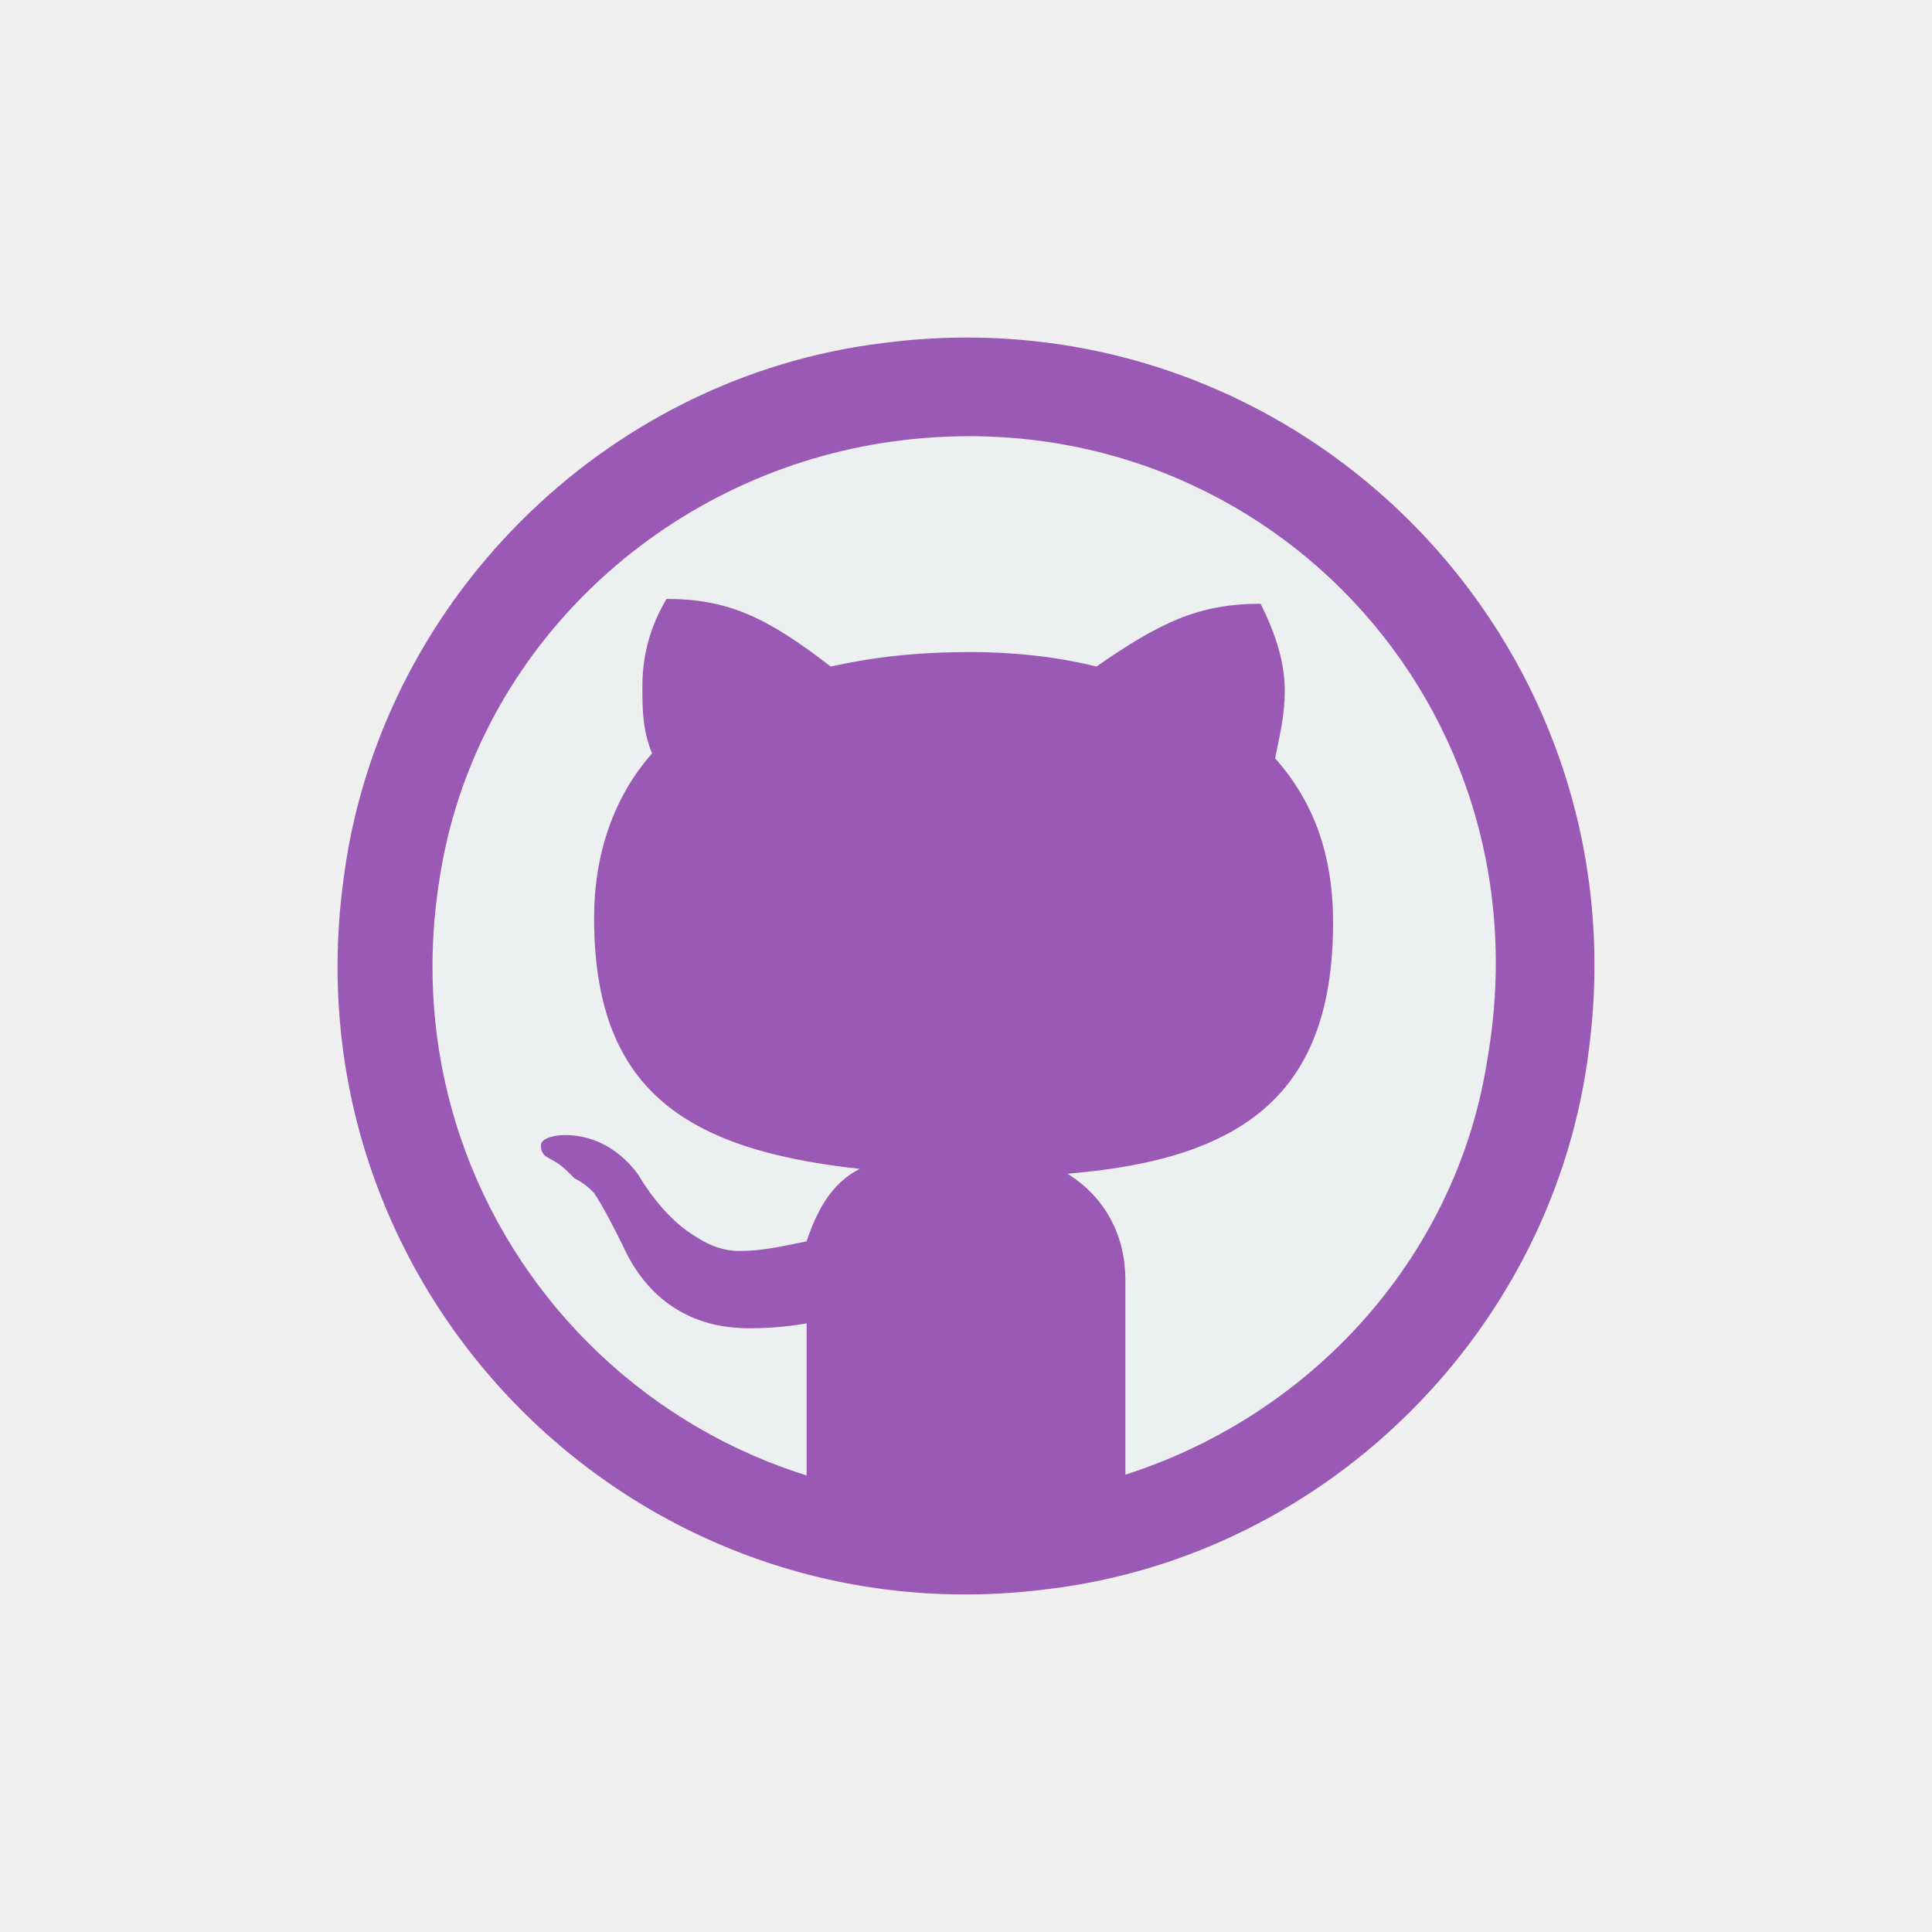
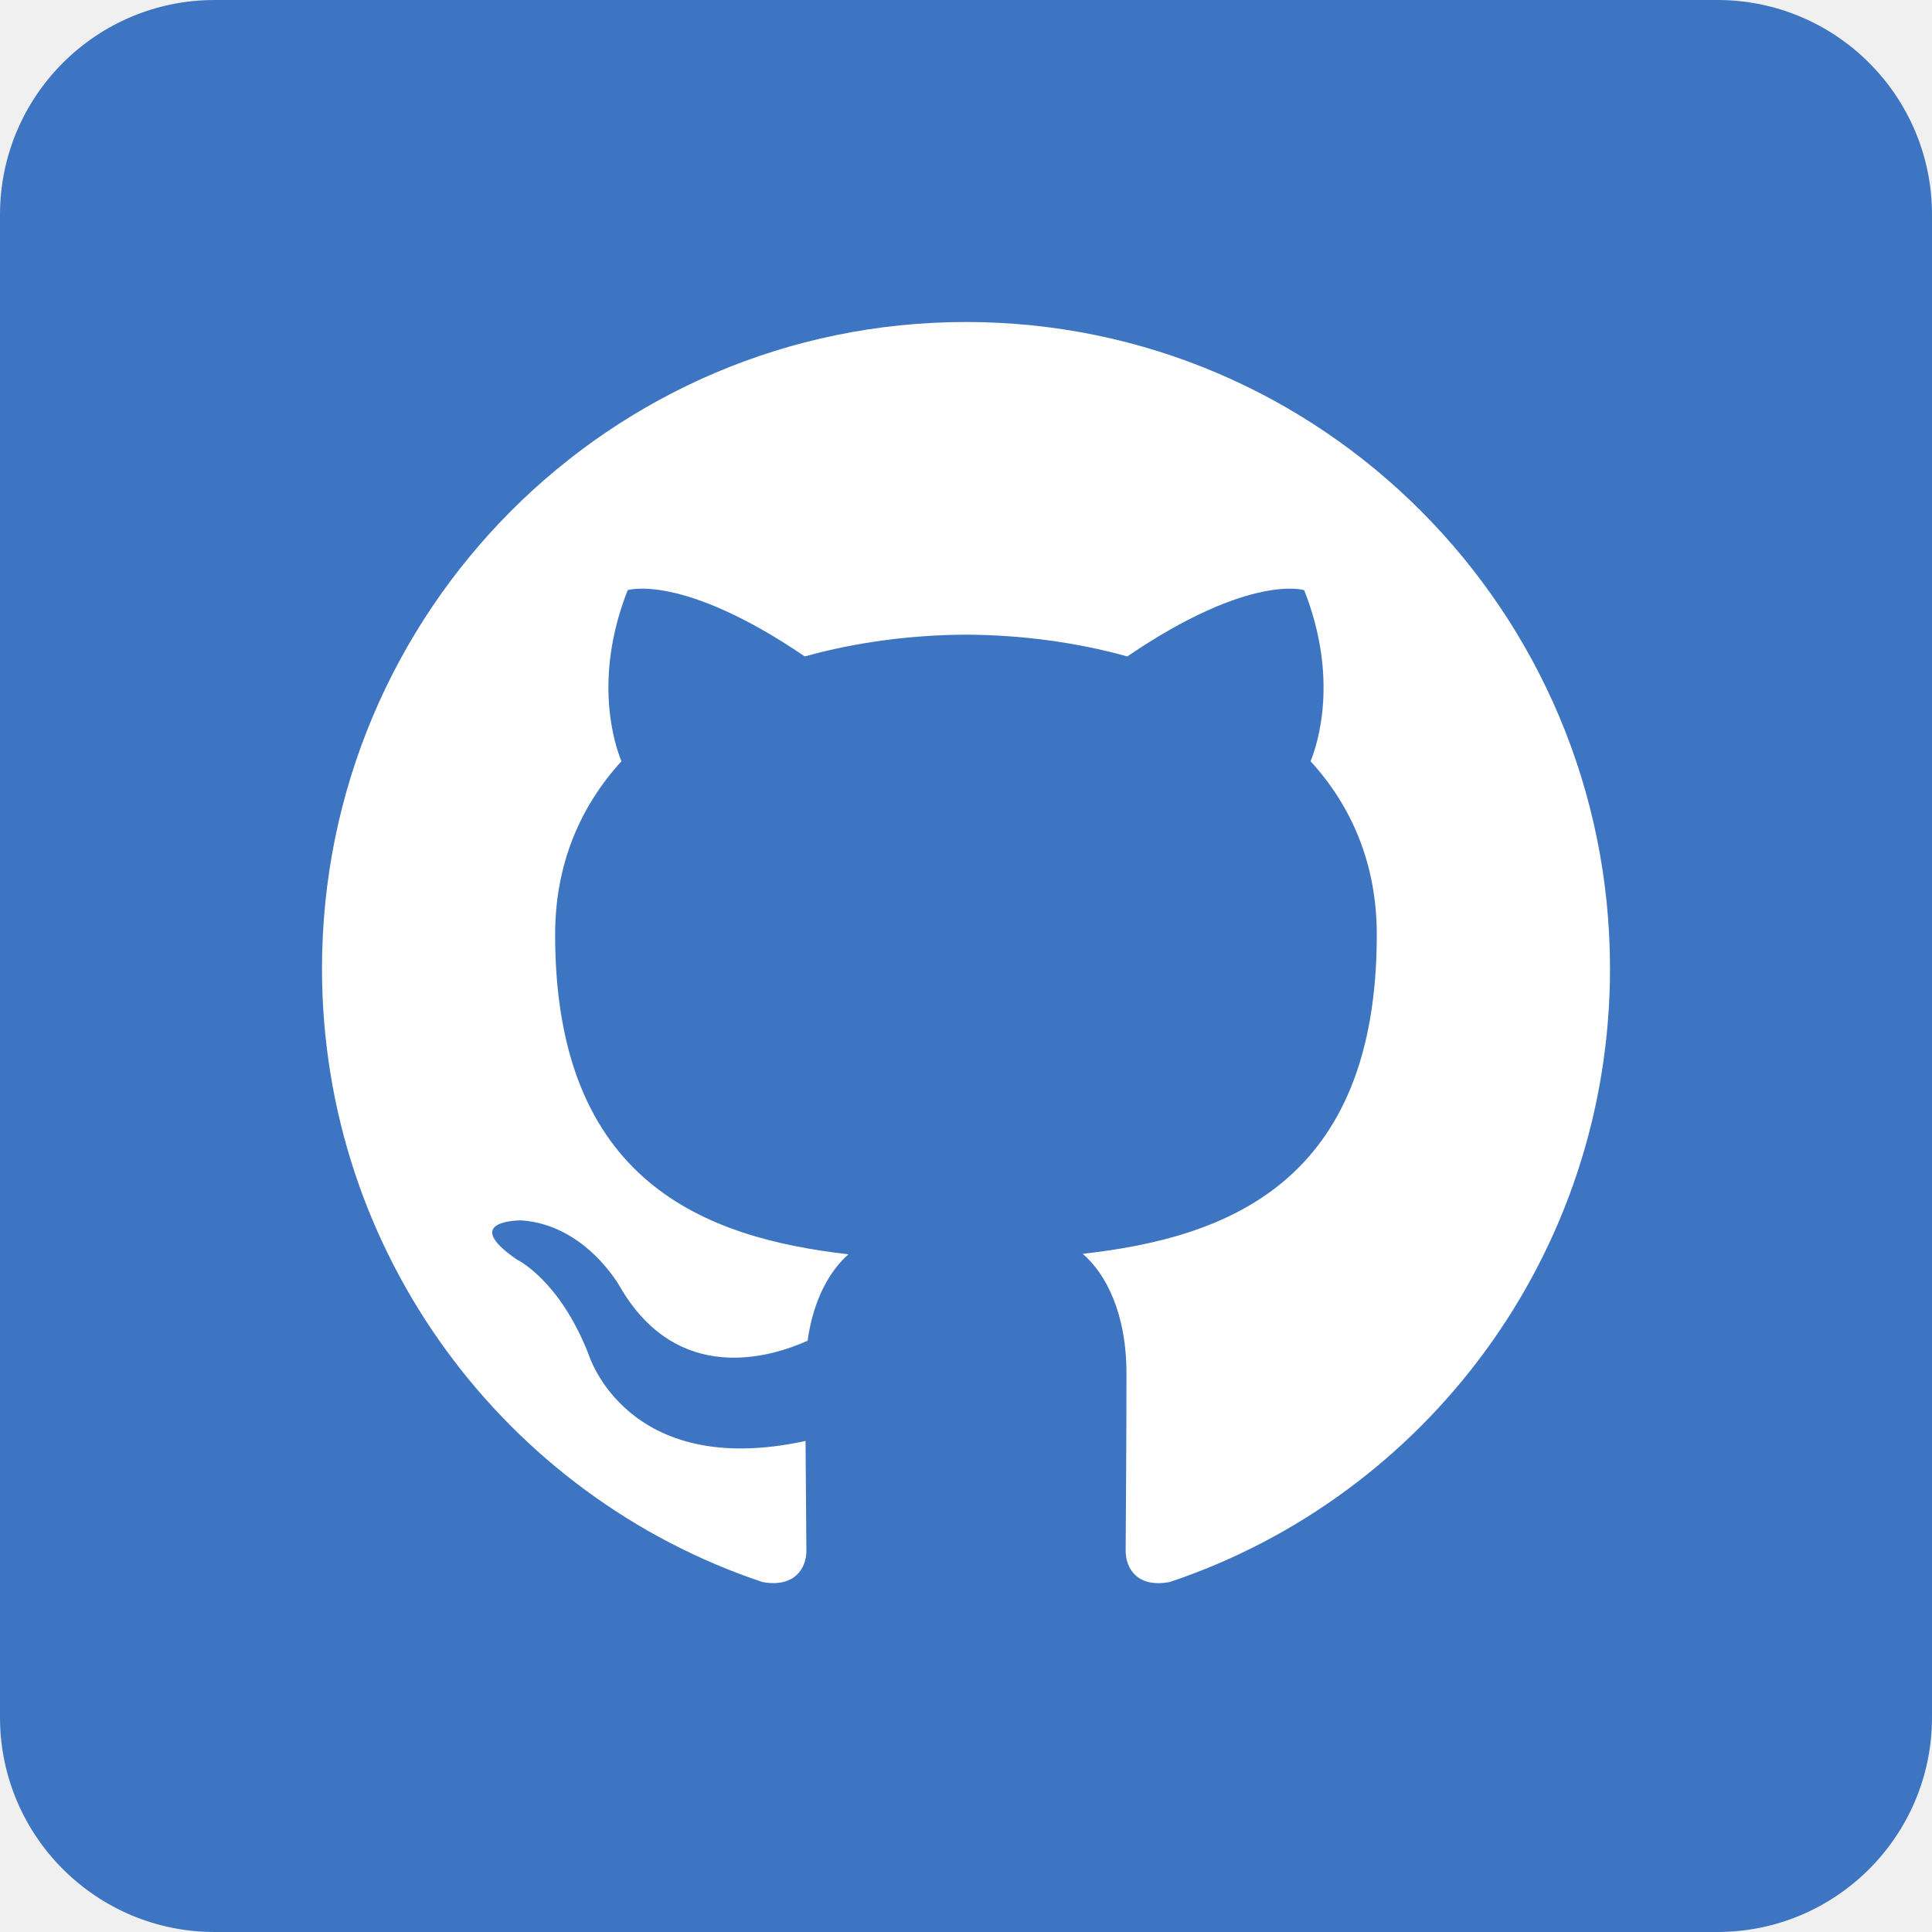
- <svg xmlns="http://www.w3.org/2000/svg" enable-background="new 0 0 40 40" version="1.1" viewBox="0 0 40 40" xml:space="preserve">
-   <g id="Social">
-     <g id="GitHub">
-       <path clip-rule="evenodd" d="M18.4,8.1c7.8-1,14.5,5.6,13.5,13.5c-0.7,5.3-5,9.7-10.3,10.3    c-7.8,1-14.5-5.6-13.5-13.5C8.8,13.1,13.1,8.8,18.4,8.1z" fill="#ECF0F1" fill-rule="evenodd" />
-       <path d="M16.7,31.3v-3.9c-0.6,0.1-1,0.1-1.2,0.1c-1.2,0-2.1-0.6-2.6-1.7c-0.2-0.4-0.4-0.8-0.6-1.1    c-0.1-0.1-0.2-0.2-0.4-0.3c-0.2-0.2-0.3-0.3-0.5-0.4c-0.2-0.1-0.2-0.2-0.2-0.3c0-0.1,0.2-0.2,0.5-0.2c0.7,0,1.2,0.4,1.5,0.8    c0.3,0.5,0.7,1,1.2,1.3c0.3,0.2,0.6,0.3,0.9,0.3c0.5,0,0.9-0.1,1.4-0.2c0.2-0.6,0.5-1.2,1.1-1.5c-3.7-0.4-5.5-1.7-5.5-5.2    c0-1.3,0.4-2.5,1.2-3.4c-0.2-0.5-0.2-0.9-0.2-1.4c0-0.7,0.2-1.3,0.5-1.8c1.3,0,2.1,0.4,3.4,1.4c0.9-0.2,1.8-0.3,2.9-0.3    c0.9,0,1.8,0.1,2.6,0.3c1.3-0.9,2.1-1.3,3.4-1.3c0.3,0.6,0.5,1.2,0.5,1.8c0,0.5-0.1,0.9-0.2,1.4c0.8,0.9,1.2,2,1.2,3.4    c0,3.5-1.8,4.9-5.5,5.2c0.8,0.5,1.2,1.3,1.2,2.2v4.8L16.7,31.3z" fill="#9B59B6" />
-       <path d="M18.3,7.1C12.5,7.8,7.8,12.5,7.1,18.3C6,26.8,13.2,34,21.7,32.9    c5.8-0.7,10.5-5.4,11.2-11.2C34,13.2,26.8,6,18.3,7.1z M30.8,21.9c-0.7,4.6-4.4,8.2-9,9c-7.5,1.2-13.9-5.2-12.7-12.7    c0.7-4.6,4.4-8.2,9-9C25.7,7.9,32.1,14.3,30.8,21.9z" fill="#9B59B6" id="_x3C_Path_x3E_" />
-     </g>
-     <g id="Soundcloud_3_" />
-     <g id="Dropbox_2_" />
-     <g id="Instagram_7_" />
-     <g id="WordPress_3_" />
-     <g id="PlayStation" />
-     <g id="XBox_2_" />
-     <g id="Windows_2_" />
-     <g id="iOS_1_" />
-     <g id="Apple_2_" />
-     <g id="Android_2_" />
-     <g id="Deviantart_2_" />
-     <g id="Yelp_2_" />
-     <g id="Picassa_6_" />
-     <g id="LastFM_2_" />
-     <g id="Amazon_3_" />
-     <g id="AIM_2_" />
-     <g id="fffound_1_" />
-     <g id="Forrst_3_" />
-     <g id="Yahoo_3_" />
-     <g id="YouTube_3_" />
-     <g id="Behance_2_" />
-     <g id="Tumblr_2_" />
-     <g id="Vimeo_2_" />
-     <g id="Skype_3_" />
-     <g id="Pinterest_2_" />
-     <g id="LinkedIn_1_" />
-     <g id="Dribbble_3_" />
-     <g id="Flickr_3_" />
-     <g id="Google_Plus_2_" />
-     <g id="RSS_2_" />
-     <g id="Twitter_2_" />
-     <g id="Facebook_2_" />
+ <svg xmlns="http://www.w3.org/2000/svg" height="72" viewBox="0 0 72 72" width="72">
+   <g fill="none" fill-rule="evenodd">
+     <path d="M8,72 L64,72 C68.418,72 72,68.418 72,64 L72,8 C72,3.582 68.418,-8.11624501e-16 64,0 L8,0 C3.582,8.11624501e-16 -5.41083001e-16,3.582 0,8 L0,64 C5.41083001e-16,68.418 3.582,72 8,72 Z" fill="#3E75C3" />
+     <path d="M35.998,12 C22.746,12 12,22.787 12,36.097 C12,46.741 18.876,55.772 28.415,58.958 C29.614,59.18 30.052,58.436 30.052,57.797 C30.052,57.225 30.032,55.71 30.02,53.7 C23.343,55.156 21.934,50.469 21.934,50.469 C20.844,47.686 19.27,46.945 19.27,46.945 C17.091,45.45 19.436,45.48 19.436,45.48 C21.843,45.65 23.11,47.963 23.11,47.963 C25.253,51.646 28.728,50.582 30.096,49.965 C30.314,48.408 30.934,47.346 31.62,46.744 C26.291,46.135 20.688,44.069 20.688,34.836 C20.688,32.205 21.622,30.055 23.159,28.37 C22.911,27.76 22.087,25.311 23.392,21.993 C23.392,21.993 25.409,21.346 29.992,24.463 C31.908,23.929 33.96,23.662 36.002,23.652 C38.04,23.662 40.093,23.929 42.011,24.463 C46.592,21.346 48.603,21.993 48.603,21.993 C49.913,25.311 49.089,27.76 48.842,28.37 C50.38,30.055 51.309,32.205 51.309,34.836 C51.309,44.092 45.697,46.129 40.352,46.726 C41.212,47.47 41.98,48.939 41.98,51.188 C41.98,54.409 41.95,57.007 41.95,57.797 C41.95,58.442 42.383,59.192 43.6,58.955 C53.13,55.763 60,46.738 60,36.097 C60,22.787 49.254,12 35.998,12" fill="#FFF" />
  </g>
-   <g id="Lockup" />
</svg>
